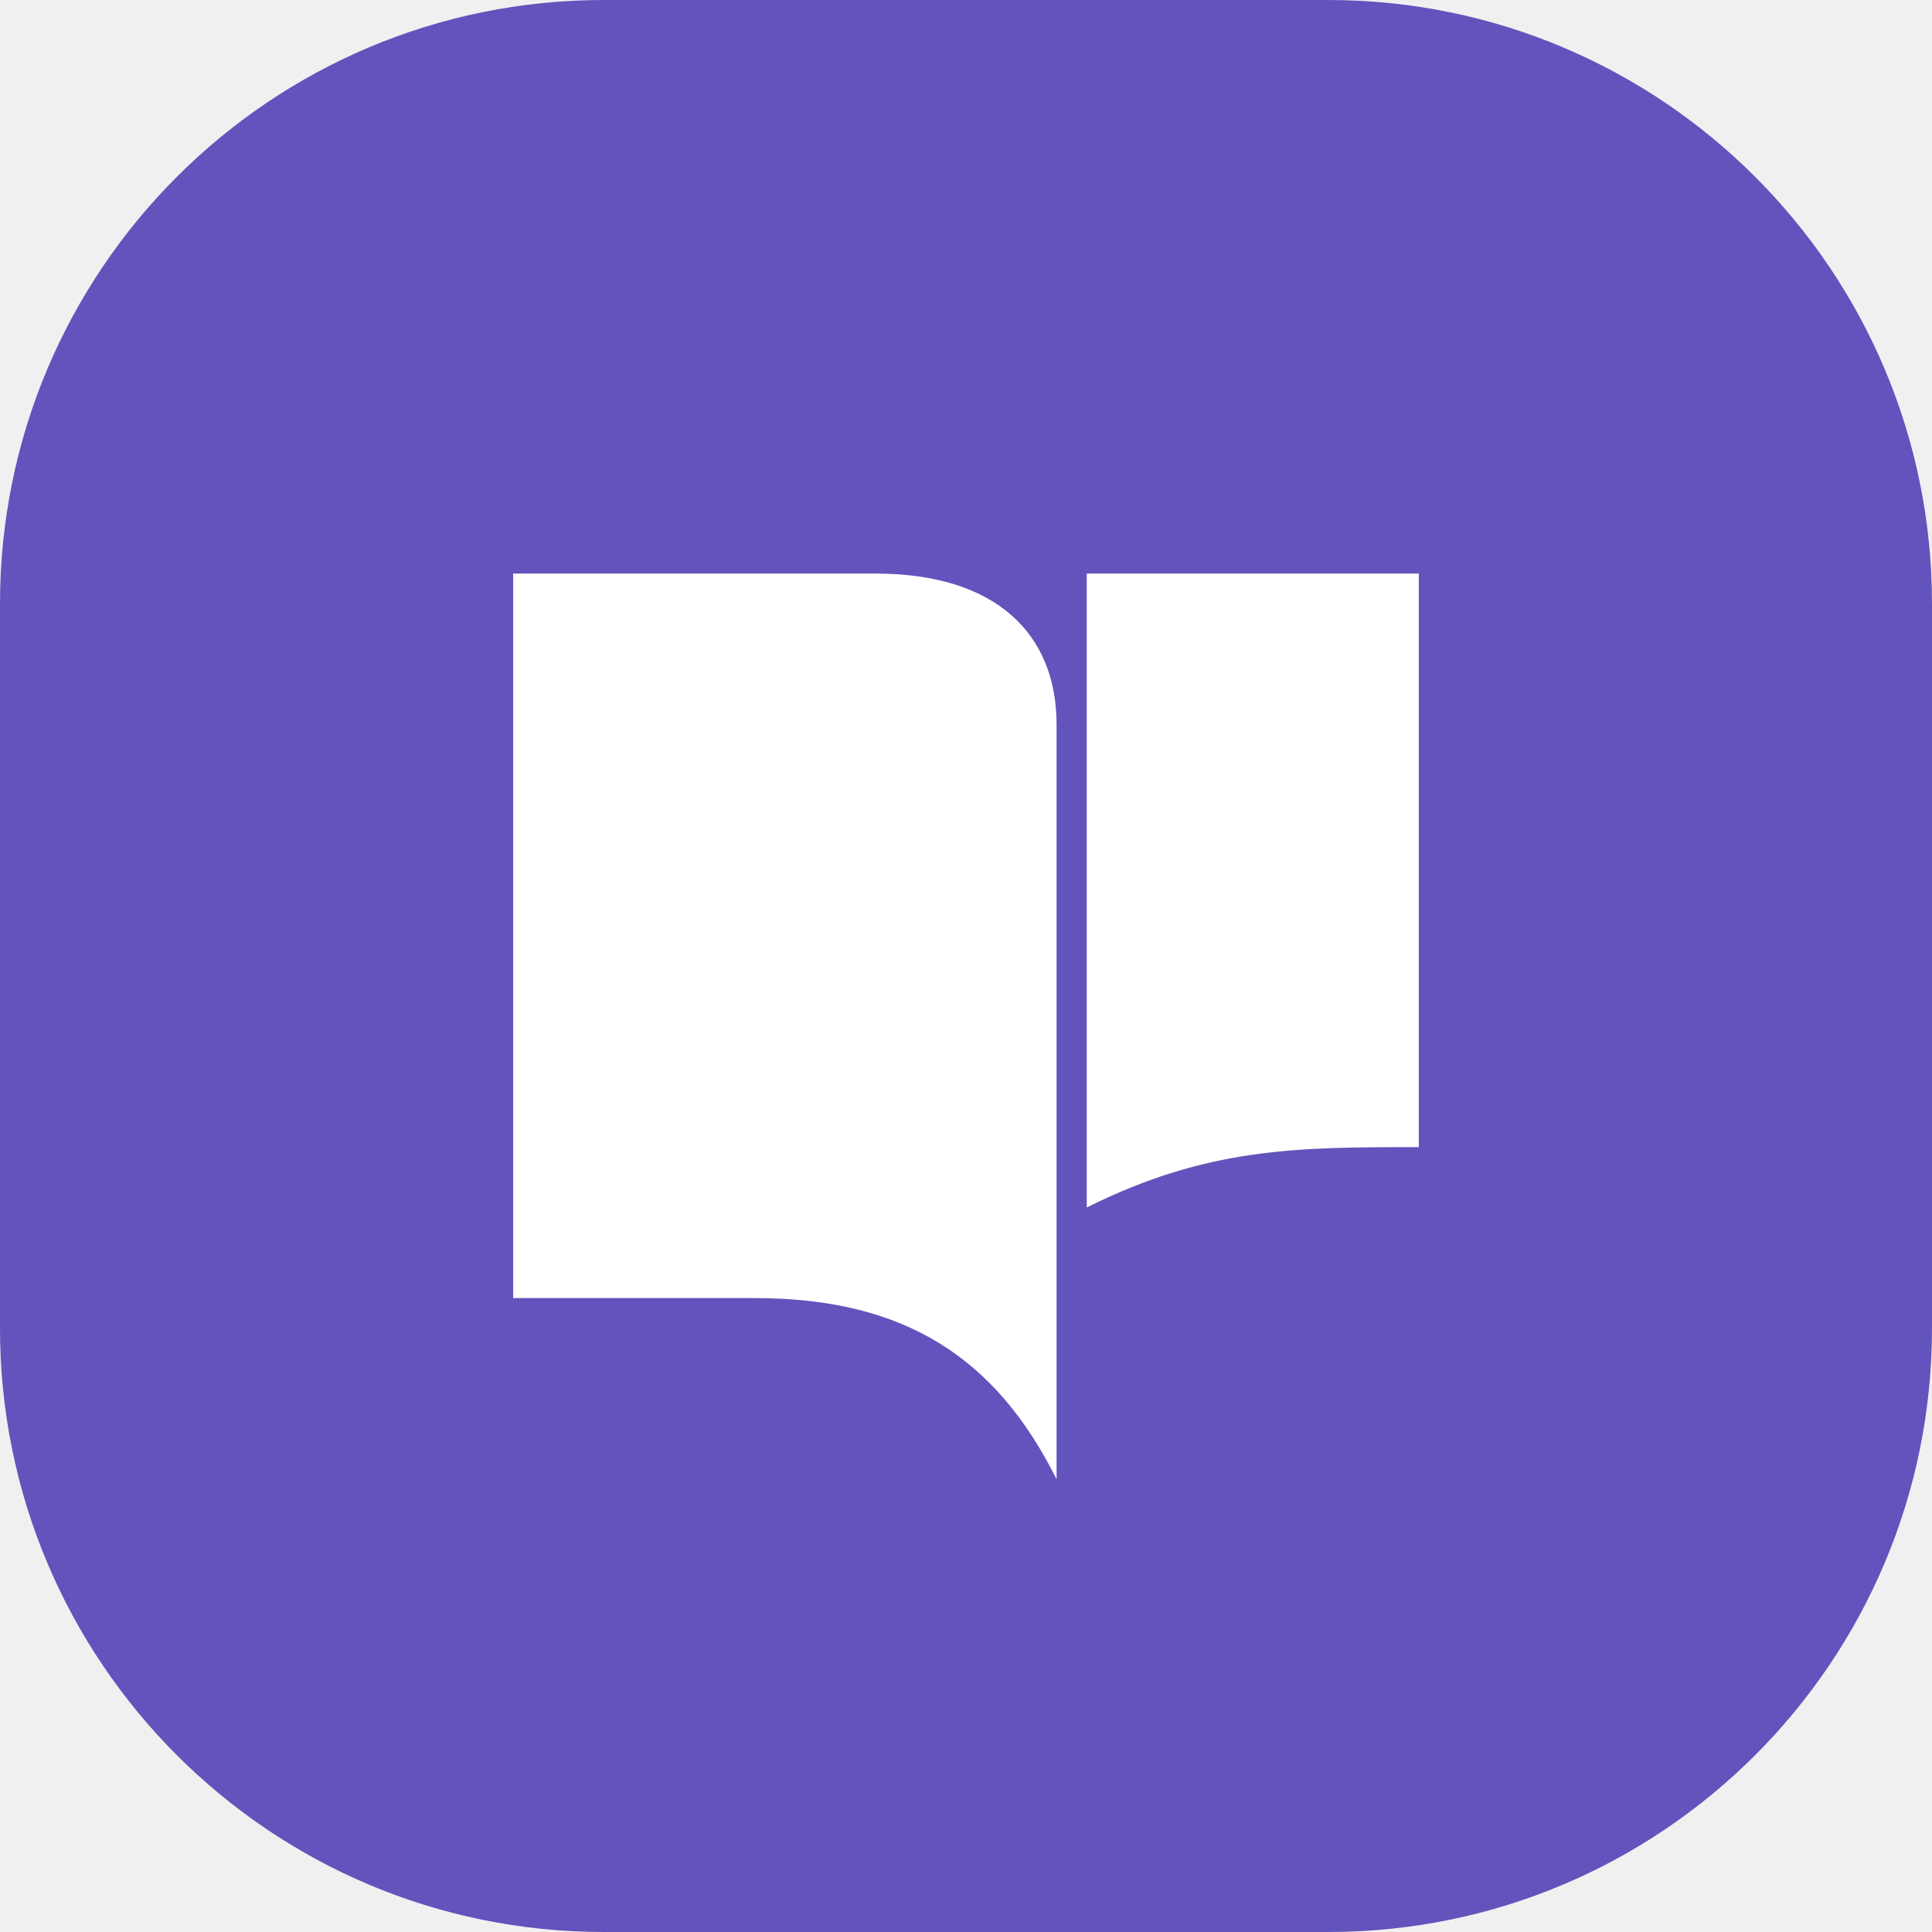
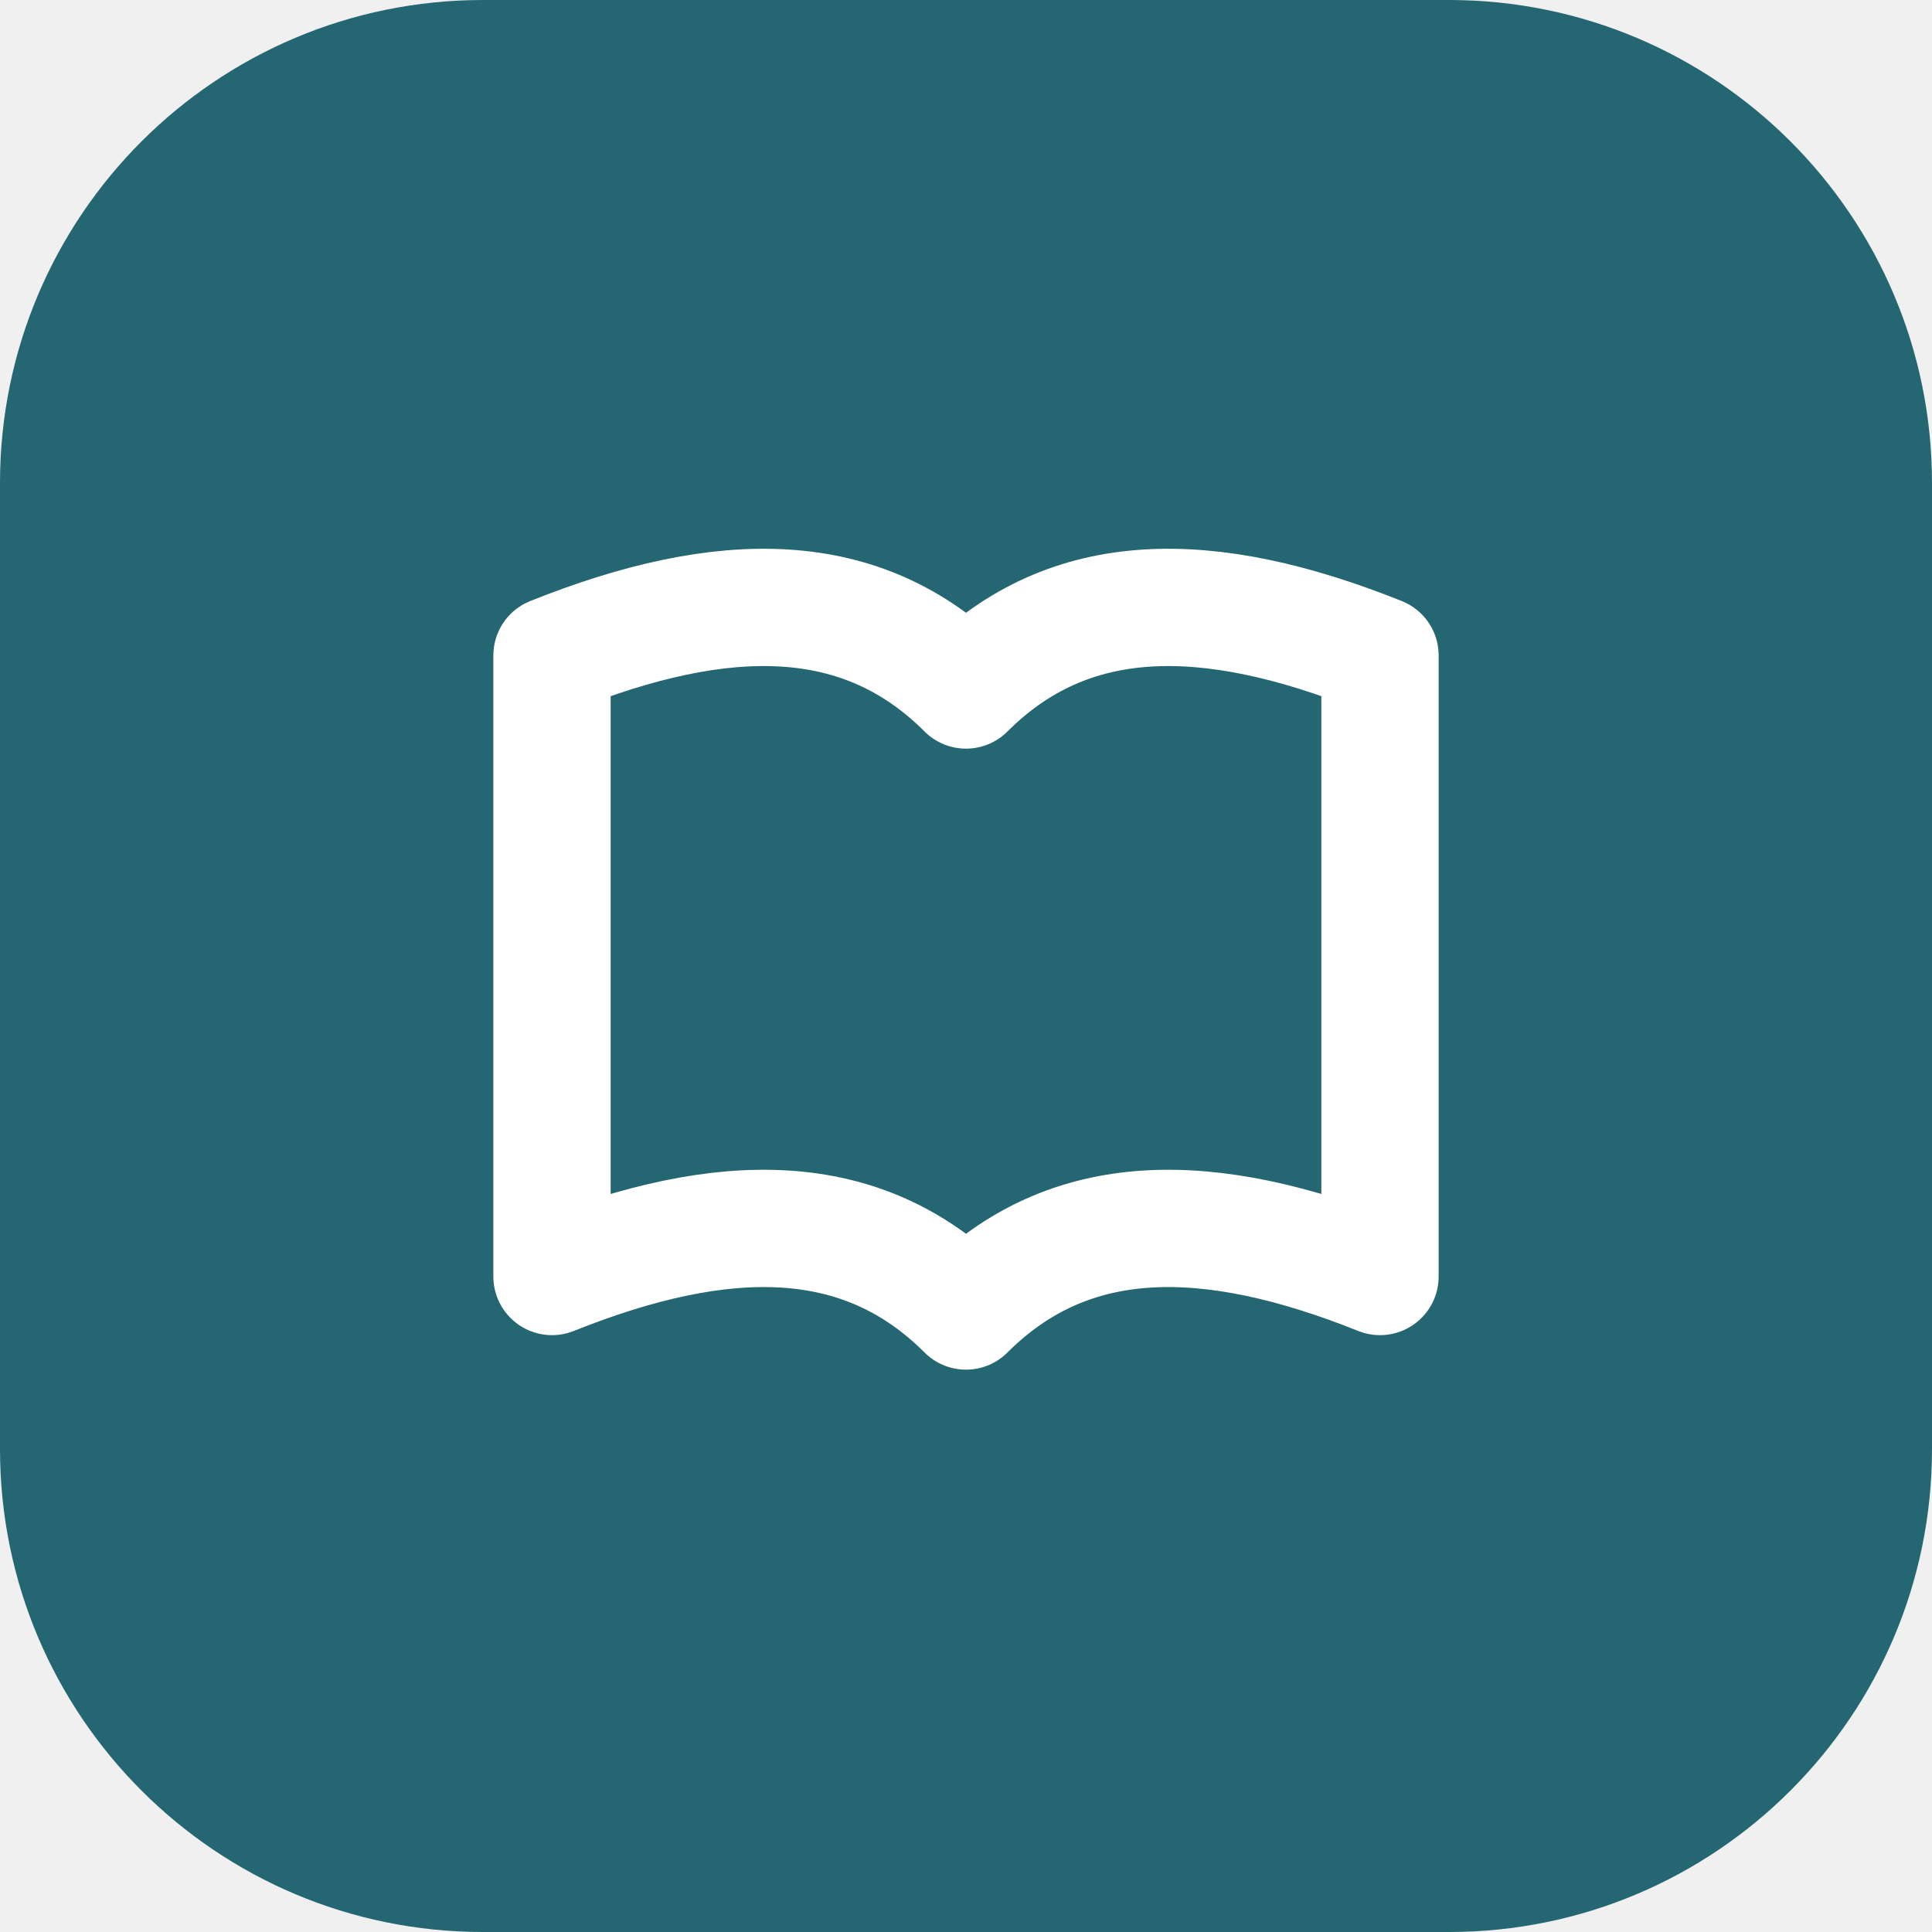
- <svg xmlns="http://www.w3.org/2000/svg" viewBox="0 0 64 64">
-   <rect width="64" height="64" rx="20" fill="#6254bc" />
-   <path d="M17 19h12c4 0 6 2 6 5v25c-2-4-5-6-10-6h-8V19Zm30 0H36v21c4-2 7-2 11-2V19Z" fill="#fff" />
+ <svg xmlns="http://www.w3.org/2000/svg" viewBox="0 0 28 28">
+   <rect width="28" height="28" rx="7" fill="#256673" />
+   <path d="M8 9.5c2.5-1 4.5-1 6 .5 1.5-1.5 3.5-1.5 6-.5v9c-2.5-1-4.5-1-6 .5-1.5-1.5-3.5-1.5-6-.5z" fill="none" stroke="#fff" stroke-width="1.7" stroke-linejoin="round" />
</svg>
